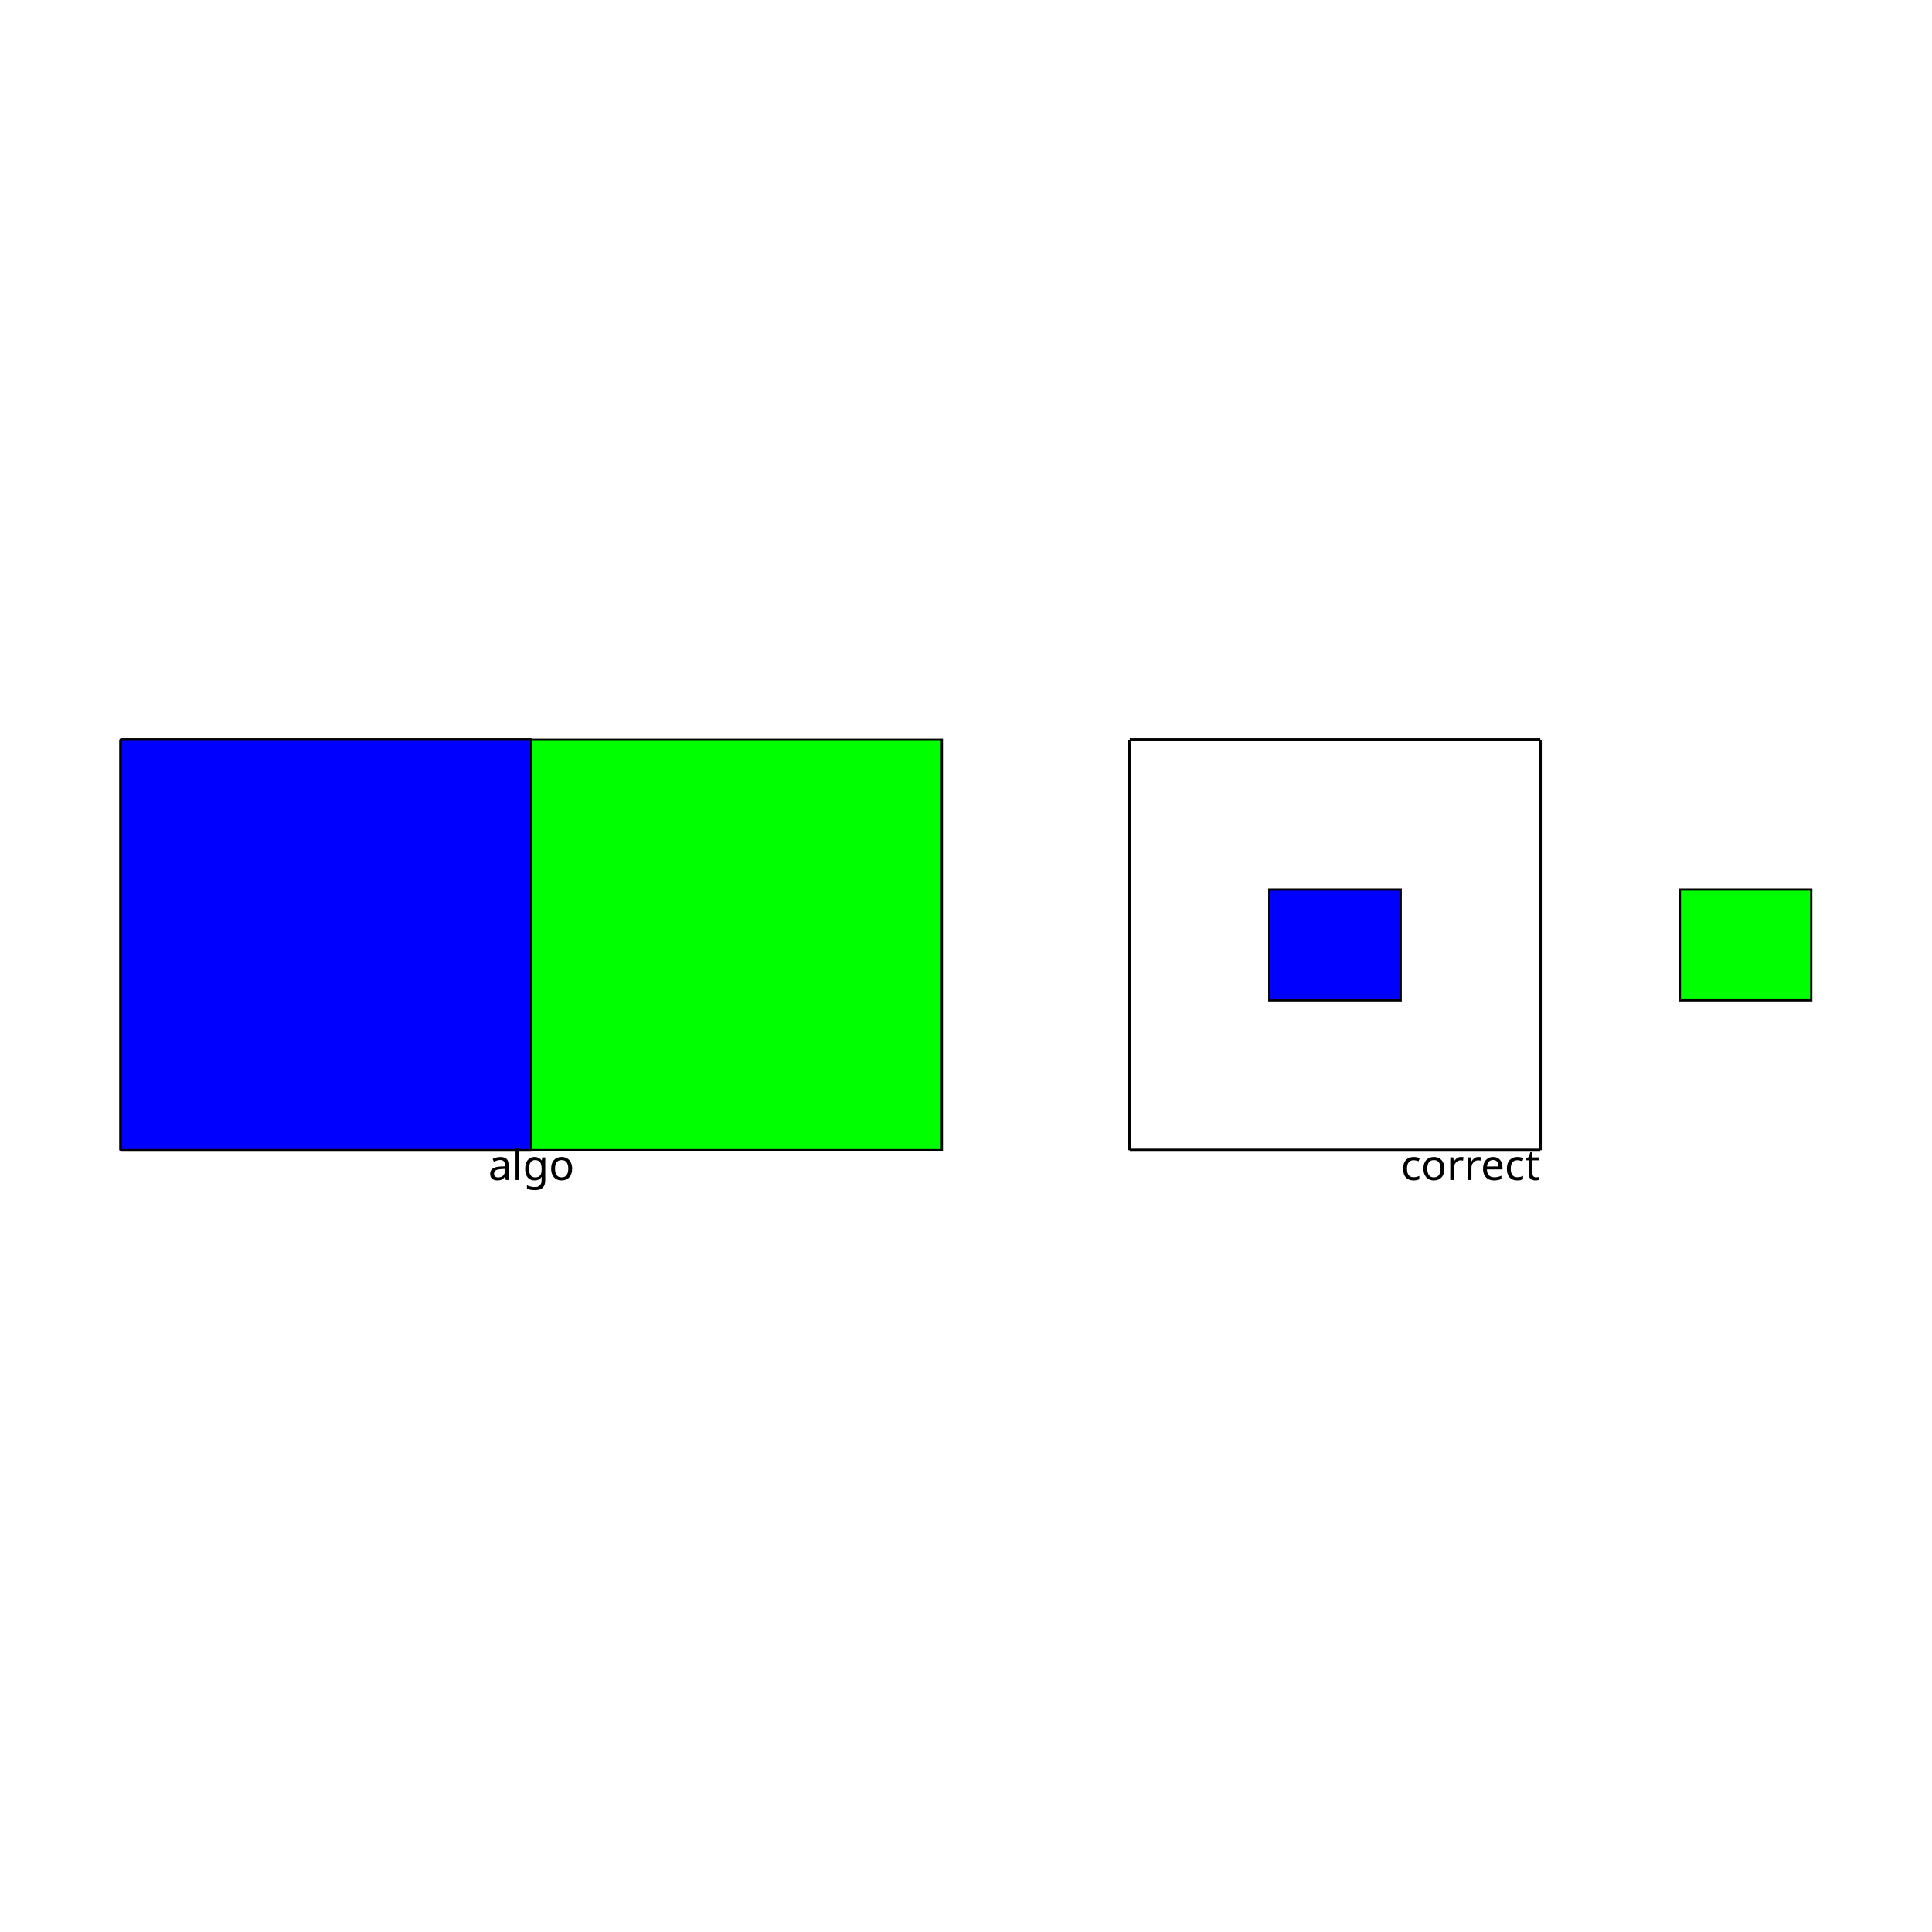
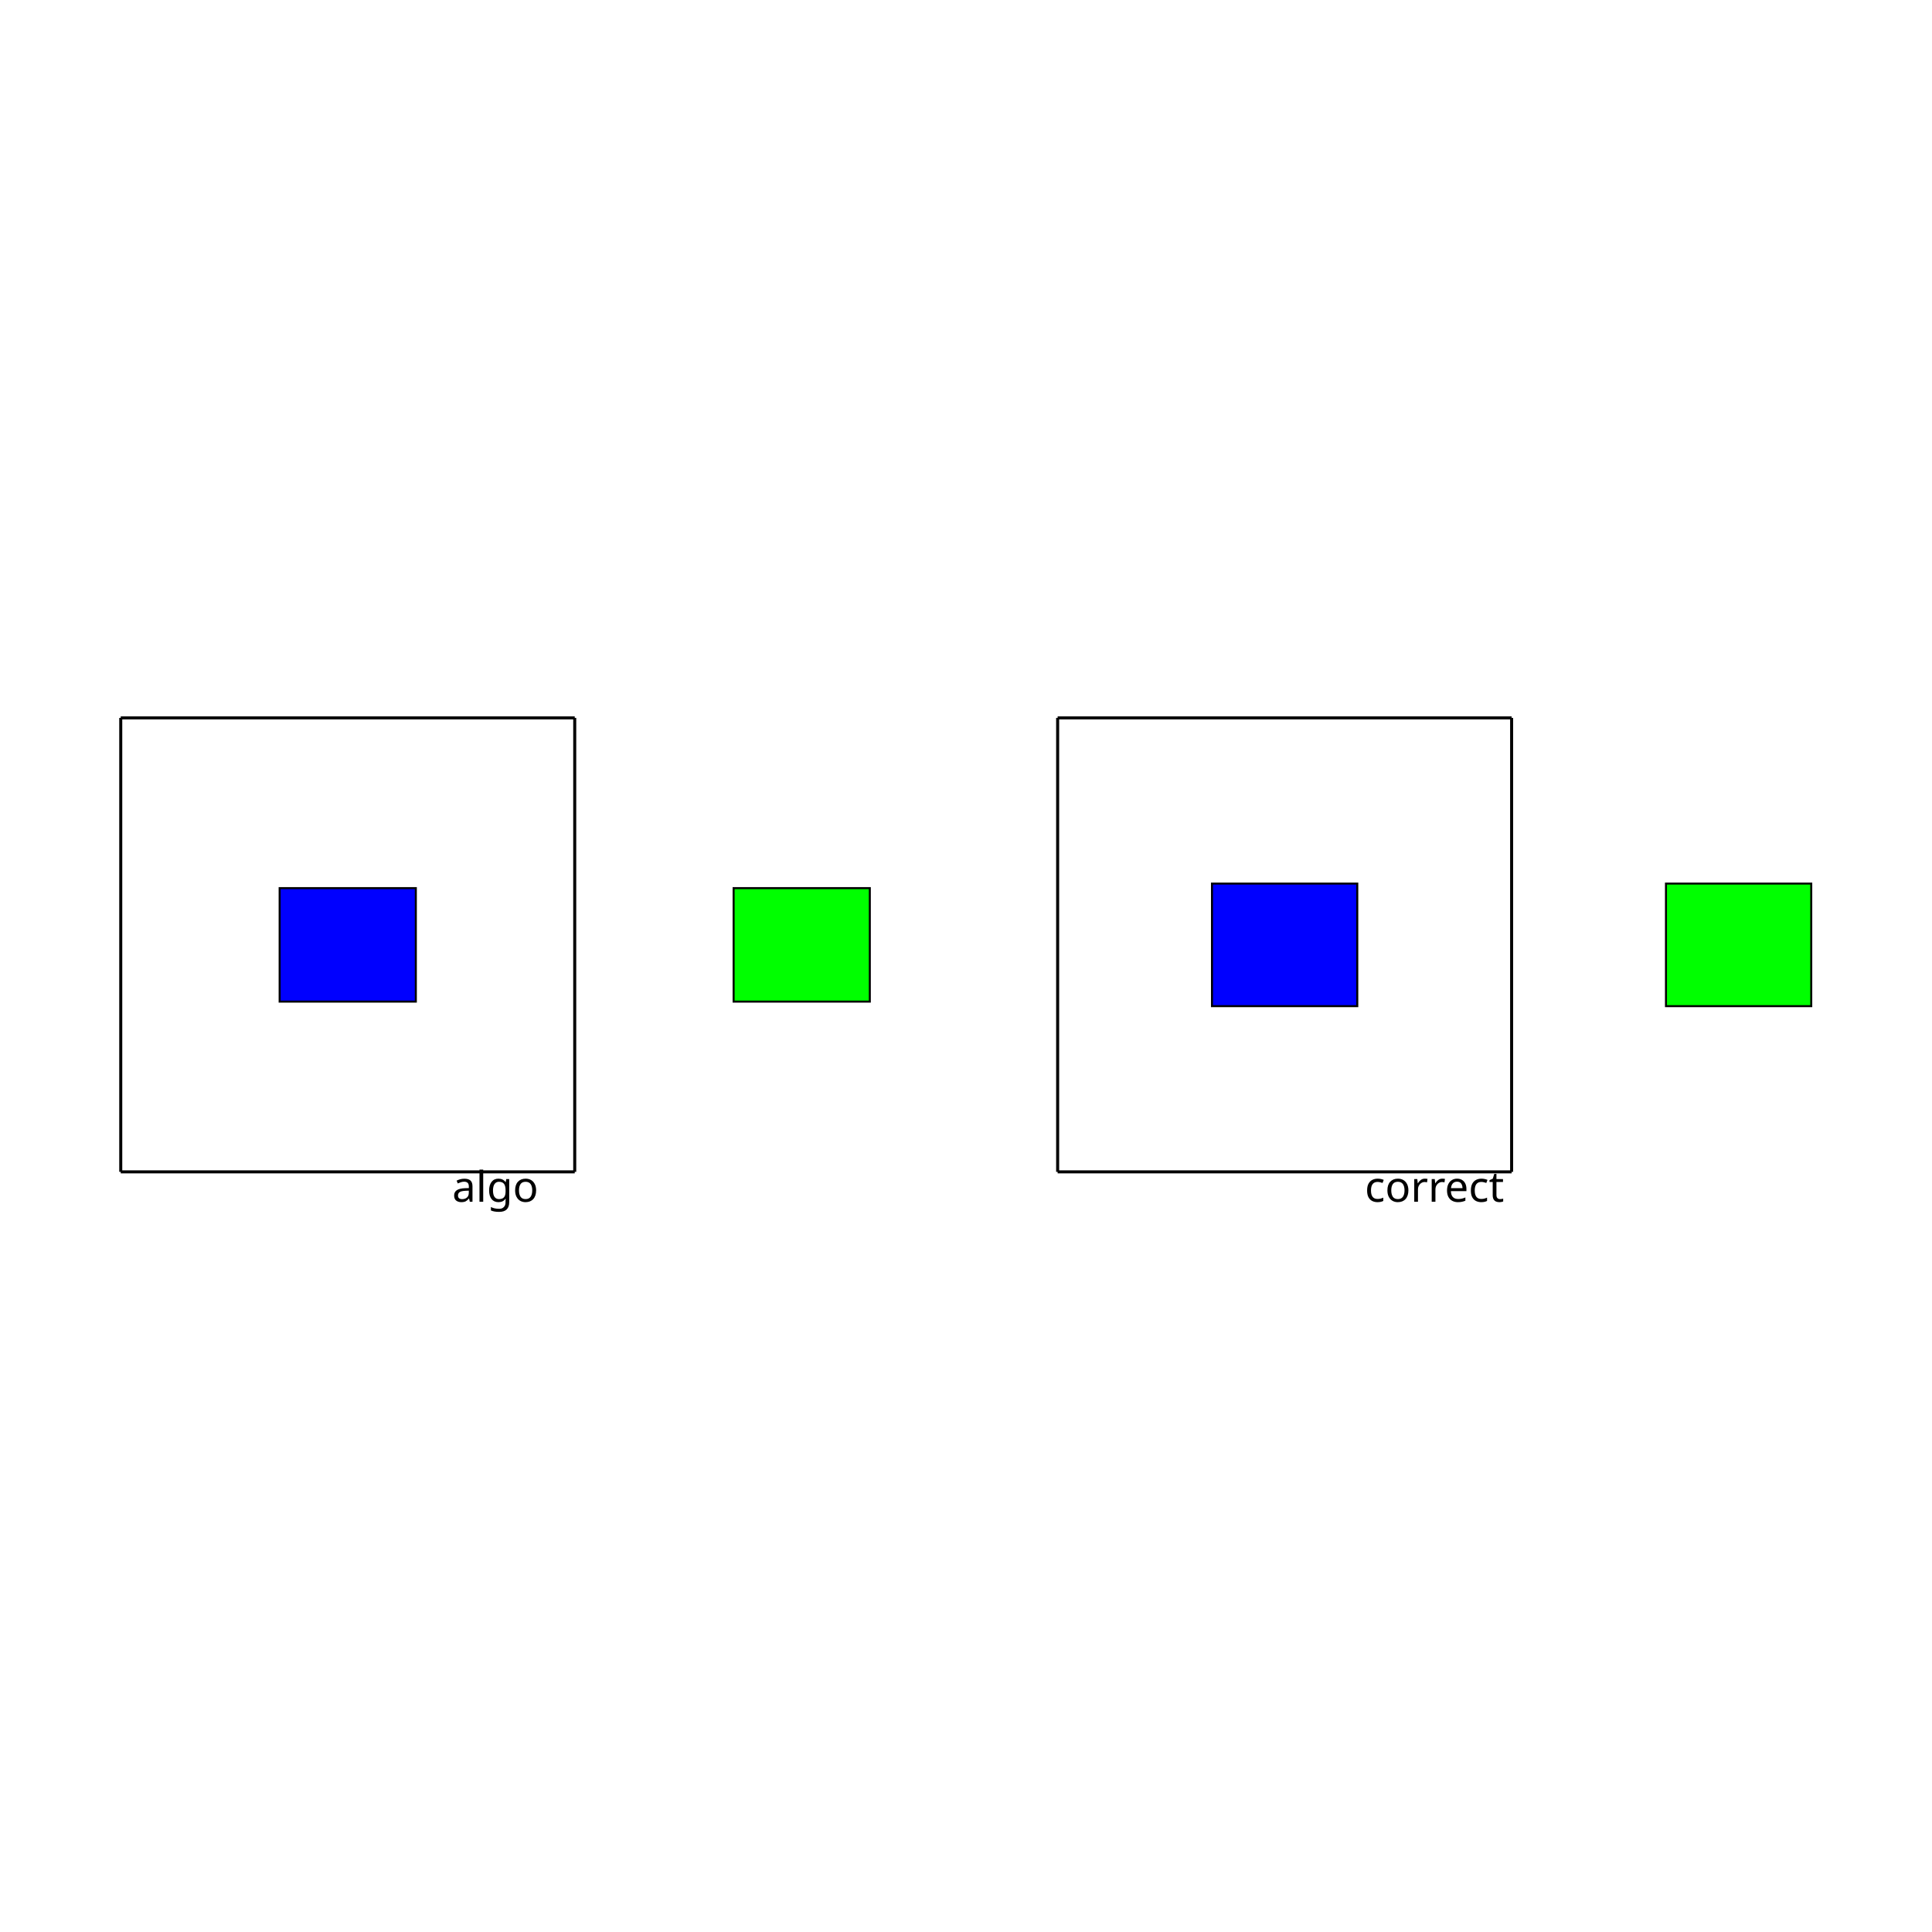
<svg xmlns="http://www.w3.org/2000/svg" width="640" height="640" viewBox="0 0 640 640">
  <rect width="100%" height="100%" fill="white" />
  <g>
-     <polyline data-points="0,0 100,0" data-type="line" data-label="" points="40,244.998 176.005,244.998" fill="none" stroke="black" stroke-width="1" />
+     <polyline data-points="0,0 100,0" data-type="line" data-label="" points="40,237.807 190.386,237.807" fill="none" stroke="black" stroke-width="1" />
  </g>
  <g>
-     <polyline data-points="100,0 100,100" data-type="line" data-label="" points="176.005,244.998 176.005,381.002" fill="none" stroke="black" stroke-width="1" />
+     <polyline data-points="100,0 100,100" data-type="line" data-label="" points="190.386,237.807 190.386,388.193" fill="none" stroke="black" stroke-width="1" />
  </g>
  <g>
-     <polyline data-points="100,100 0,100" data-type="line" data-label="" points="176.005,381.002 40,381.002" fill="none" stroke="black" stroke-width="1" />
+     <polyline data-points="100,100 0,100" data-type="line" data-label="" points="190.386,388.193 40,388.193" fill="none" stroke="black" stroke-width="1" />
  </g>
  <g>
-     <polyline data-points="0,100 0,0" data-type="line" data-label="" points="40,381.002 40,244.998" fill="none" stroke="black" stroke-width="1" />
+     <polyline data-points="0,100 0,0" data-type="line" data-label="" points="40,388.193 40,237.807" fill="none" stroke="black" stroke-width="1" />
  </g>
  <g>
-     <polyline data-points="245.75,0 345.75,0" data-type="line" data-label="" points="374.232,244.998 510.237,244.998" fill="none" stroke="black" stroke-width="1" />
+     <polyline data-points="206.375,0 306.375,0" data-type="line" data-label="" points="350.359,237.807 500.745,237.807" fill="none" stroke="black" stroke-width="1" />
  </g>
  <g>
-     <polyline data-points="345.75,0 345.75,100" data-type="line" data-label="" points="510.237,244.998 510.237,381.002" fill="none" stroke="black" stroke-width="1" />
+     <polyline data-points="306.375,0 306.375,100" data-type="line" data-label="" points="500.745,237.807 500.745,388.193" fill="none" stroke="black" stroke-width="1" />
  </g>
  <g>
-     <polyline data-points="345.75,100 245.75,100" data-type="line" data-label="" points="510.237,381.002 374.232,381.002" fill="none" stroke="black" stroke-width="1" />
+     <polyline data-points="306.375,100 206.375,100" data-type="line" data-label="" points="500.745,388.193 350.359,388.193" fill="none" stroke="black" stroke-width="1" />
  </g>
  <g>
-     <polyline data-points="245.75,100 245.75,0" data-type="line" data-label="" points="374.232,381.002 374.232,244.998" fill="none" stroke="black" stroke-width="1" />
+     <polyline data-points="206.375,100 206.375,0" data-type="line" data-label="" points="350.359,388.193 350.359,237.807" fill="none" stroke="black" stroke-width="1" />
  </g>
  <g>
-     <rect data-type="rect" data-label="center-item" data-x="50" data-y="50" x="40" y="244.998" width="136.005" height="136.005" fill="hsl(240deg, 100%, 50%)" stroke="black" stroke-width="0.735" />
+     <rect data-type="rect" data-label="center-item" data-x="50" data-y="50" x="92.635" y="294.202" width="45.116" height="37.597" fill="hsl(240deg, 100%, 50%)" stroke="black" stroke-width="0.665" />
  </g>
  <g>
-     <rect data-type="rect" data-label="another-item" data-x="150" data-y="50" x="176.005" y="244.998" width="136.005" height="136.005" fill="hsl(120deg, 100%, 50%)" stroke="black" stroke-width="0.735" />
+     <rect data-type="rect" data-label="another-item" data-x="150" data-y="50" x="243.021" y="294.202" width="45.116" height="37.597" fill="hsl(120deg, 100%, 50%)" stroke="black" stroke-width="0.665" />
  </g>
  <g>
-     <rect data-type="rect" data-label="center-item" data-x="295.75" data-y="50" x="420.474" y="294.639" width="43.522" height="36.721" fill="hsl(240deg, 100%, 50%)" stroke="black" stroke-width="0.735" />
+     <rect data-type="rect" data-label="center-item" data-x="256.375" data-y="50" x="401.49" y="292.698" width="48.124" height="40.604" fill="hsl(240deg, 100%, 50%)" stroke="black" stroke-width="0.665" />
  </g>
  <g>
-     <rect data-type="rect" data-label="another-item" data-x="395.75" data-y="50" x="556.478" y="294.639" width="43.522" height="36.721" fill="hsl(120deg, 100%, 50%)" stroke="black" stroke-width="0.735" />
+     <rect data-type="rect" data-label="another-item" data-x="356.375" data-y="50" x="551.876" y="292.698" width="48.124" height="40.604" fill="hsl(120deg, 100%, 50%)" stroke="black" stroke-width="0.665" />
  </g>
-   <text data-type="text" data-label="algo" data-x="100" data-y="110.29375" x="176.005" y="395.002" fill="black" font-size="14" font-family="sans-serif" text-anchor="middle" dominant-baseline="text-after-edge">algo</text>
-   <text data-type="text" data-label="correct" data-x="328.75" data-y="110.29375" x="487.116" y="395.002" fill="black" font-size="14" font-family="sans-serif" text-anchor="middle" dominant-baseline="text-after-edge">correct</text>
+   <text data-type="text" data-label="algo" data-x="82.5" data-y="109.309375" x="164.068" y="402.193" fill="black" font-size="14" font-family="sans-serif" text-anchor="middle" dominant-baseline="text-after-edge">algo</text>
+   <text data-type="text" data-label="correct" data-x="289.375" data-y="109.309375" x="475.18" y="402.193" fill="black" font-size="14" font-family="sans-serif" text-anchor="middle" dominant-baseline="text-after-edge">correct</text>
  <g id="crosshair" style="display: none">
    <line id="crosshair-h" y1="0" y2="640" stroke="#666" stroke-width="0.5" />
    <line id="crosshair-v" x1="0" x2="640" stroke="#666" stroke-width="0.5" />
    <text id="coordinates" font-family="monospace" font-size="12" fill="#666" />
  </g>
</svg>
